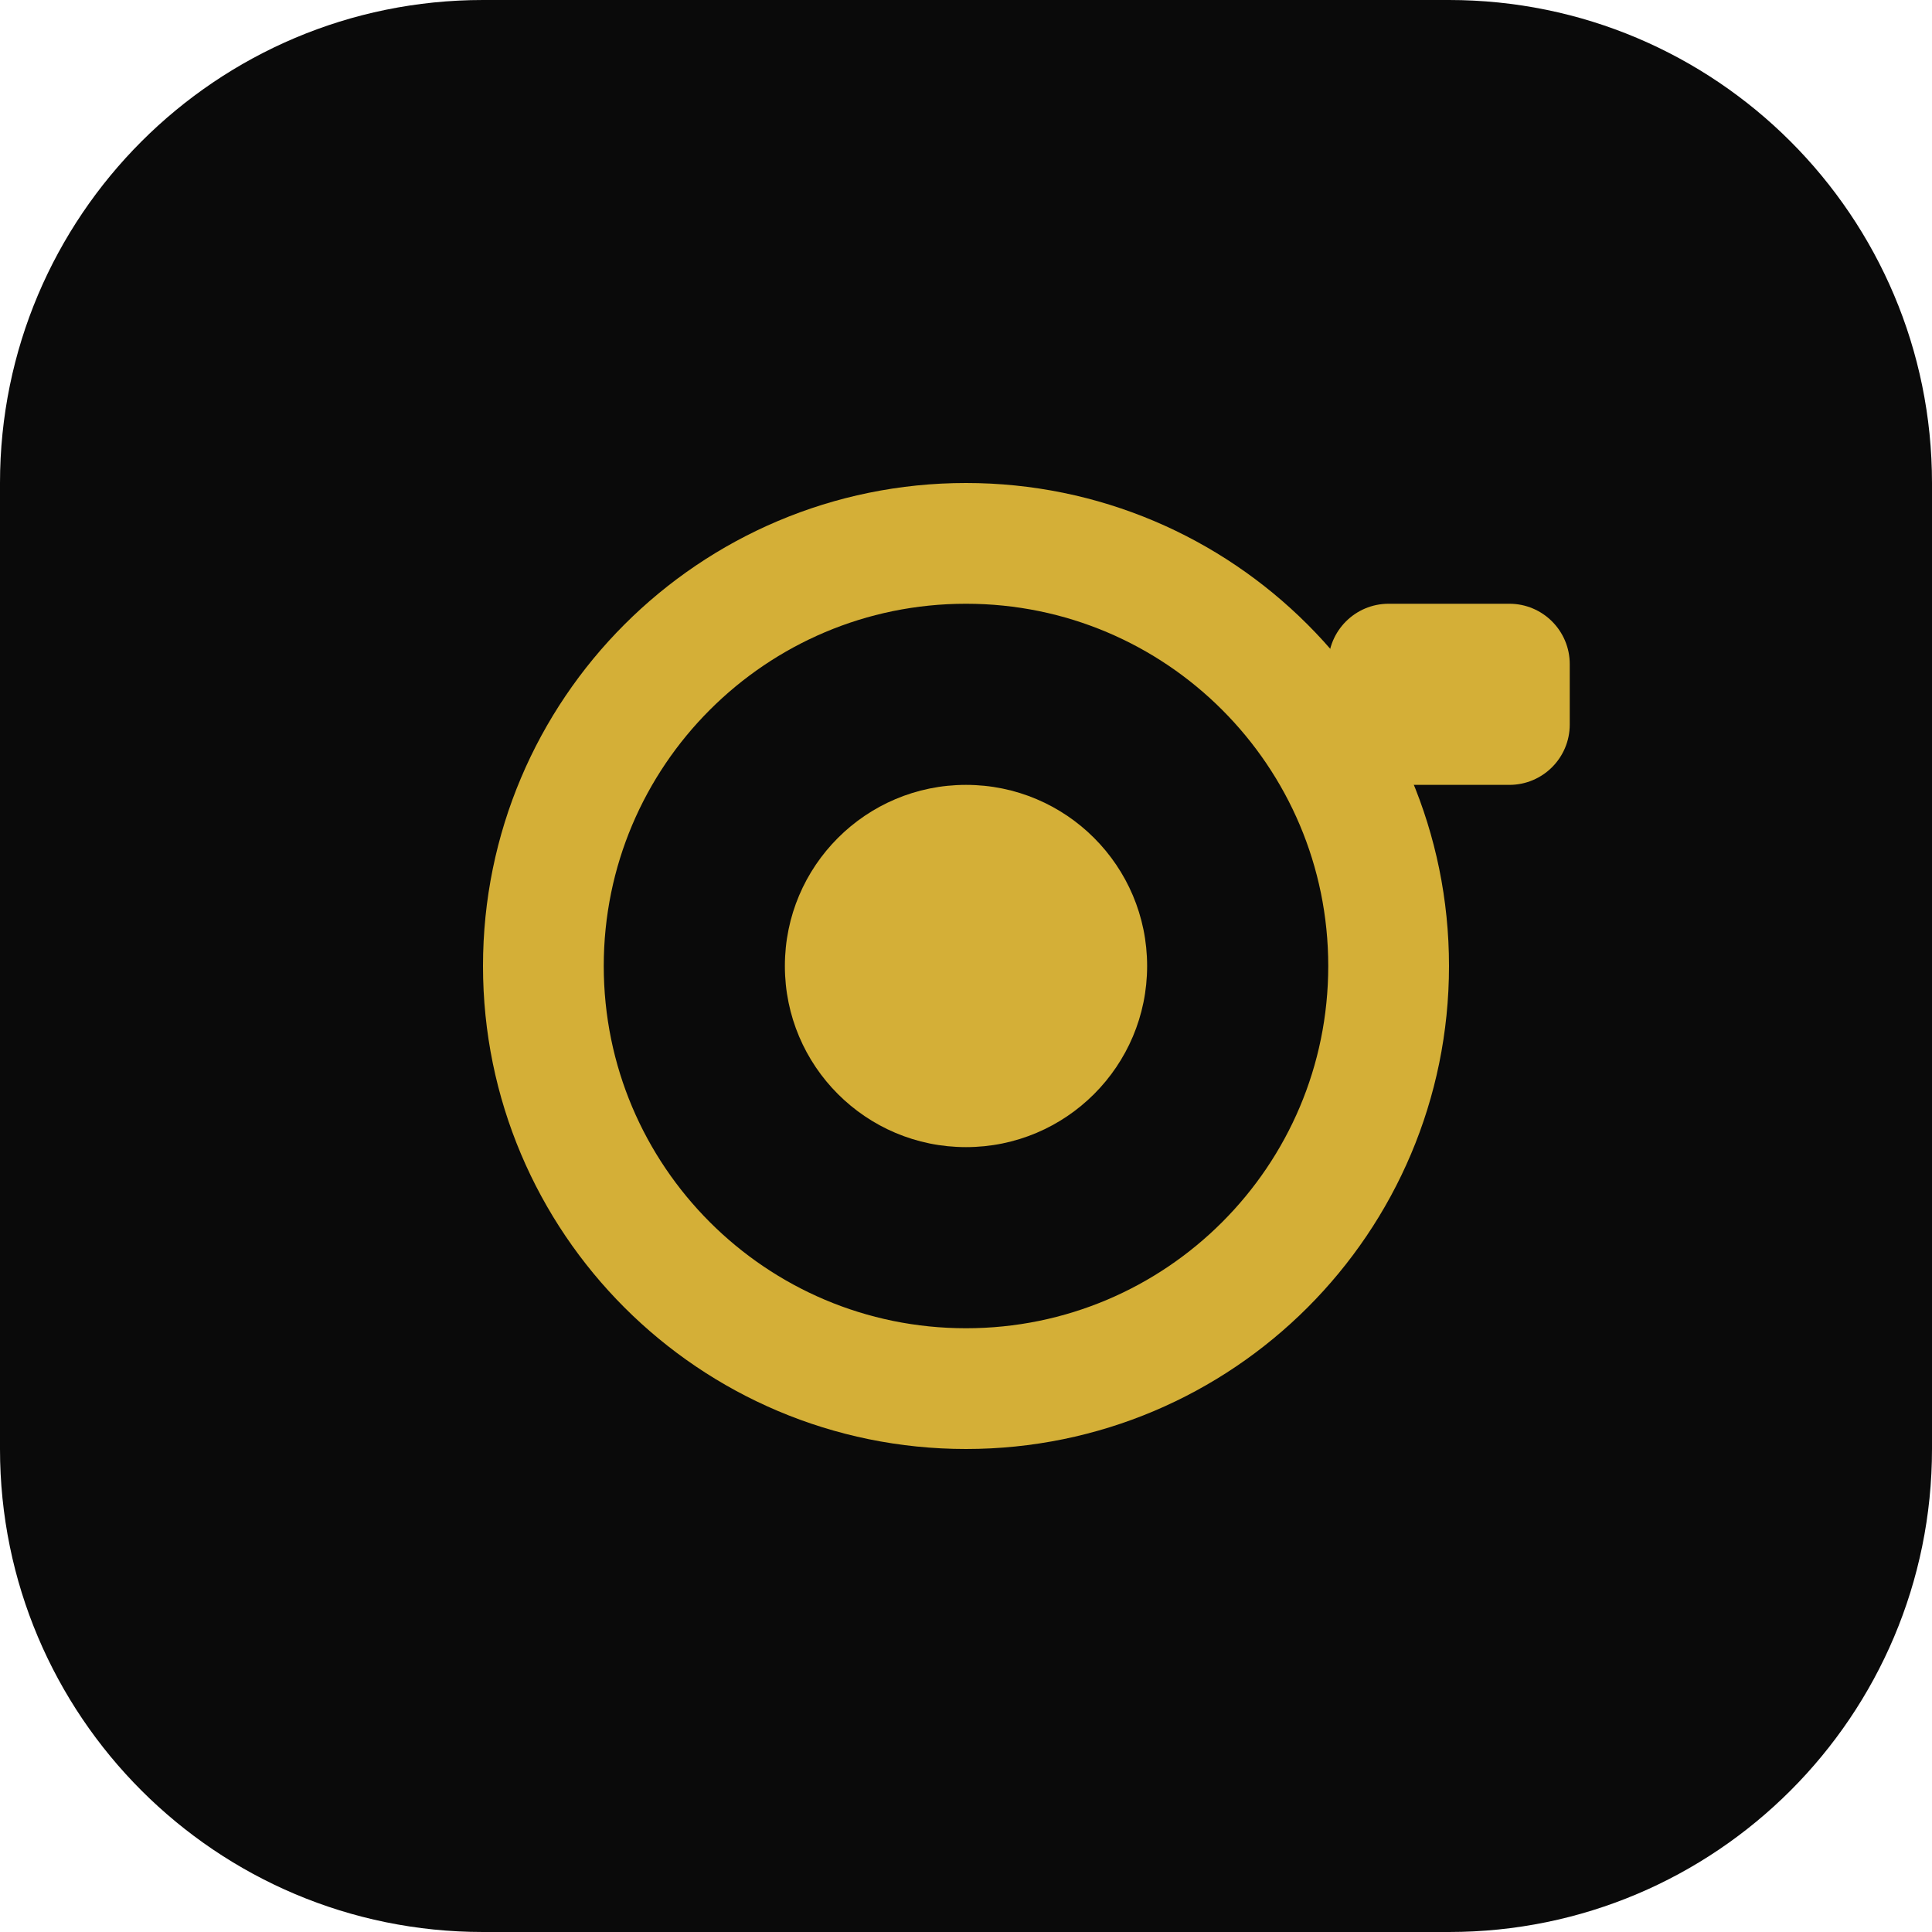
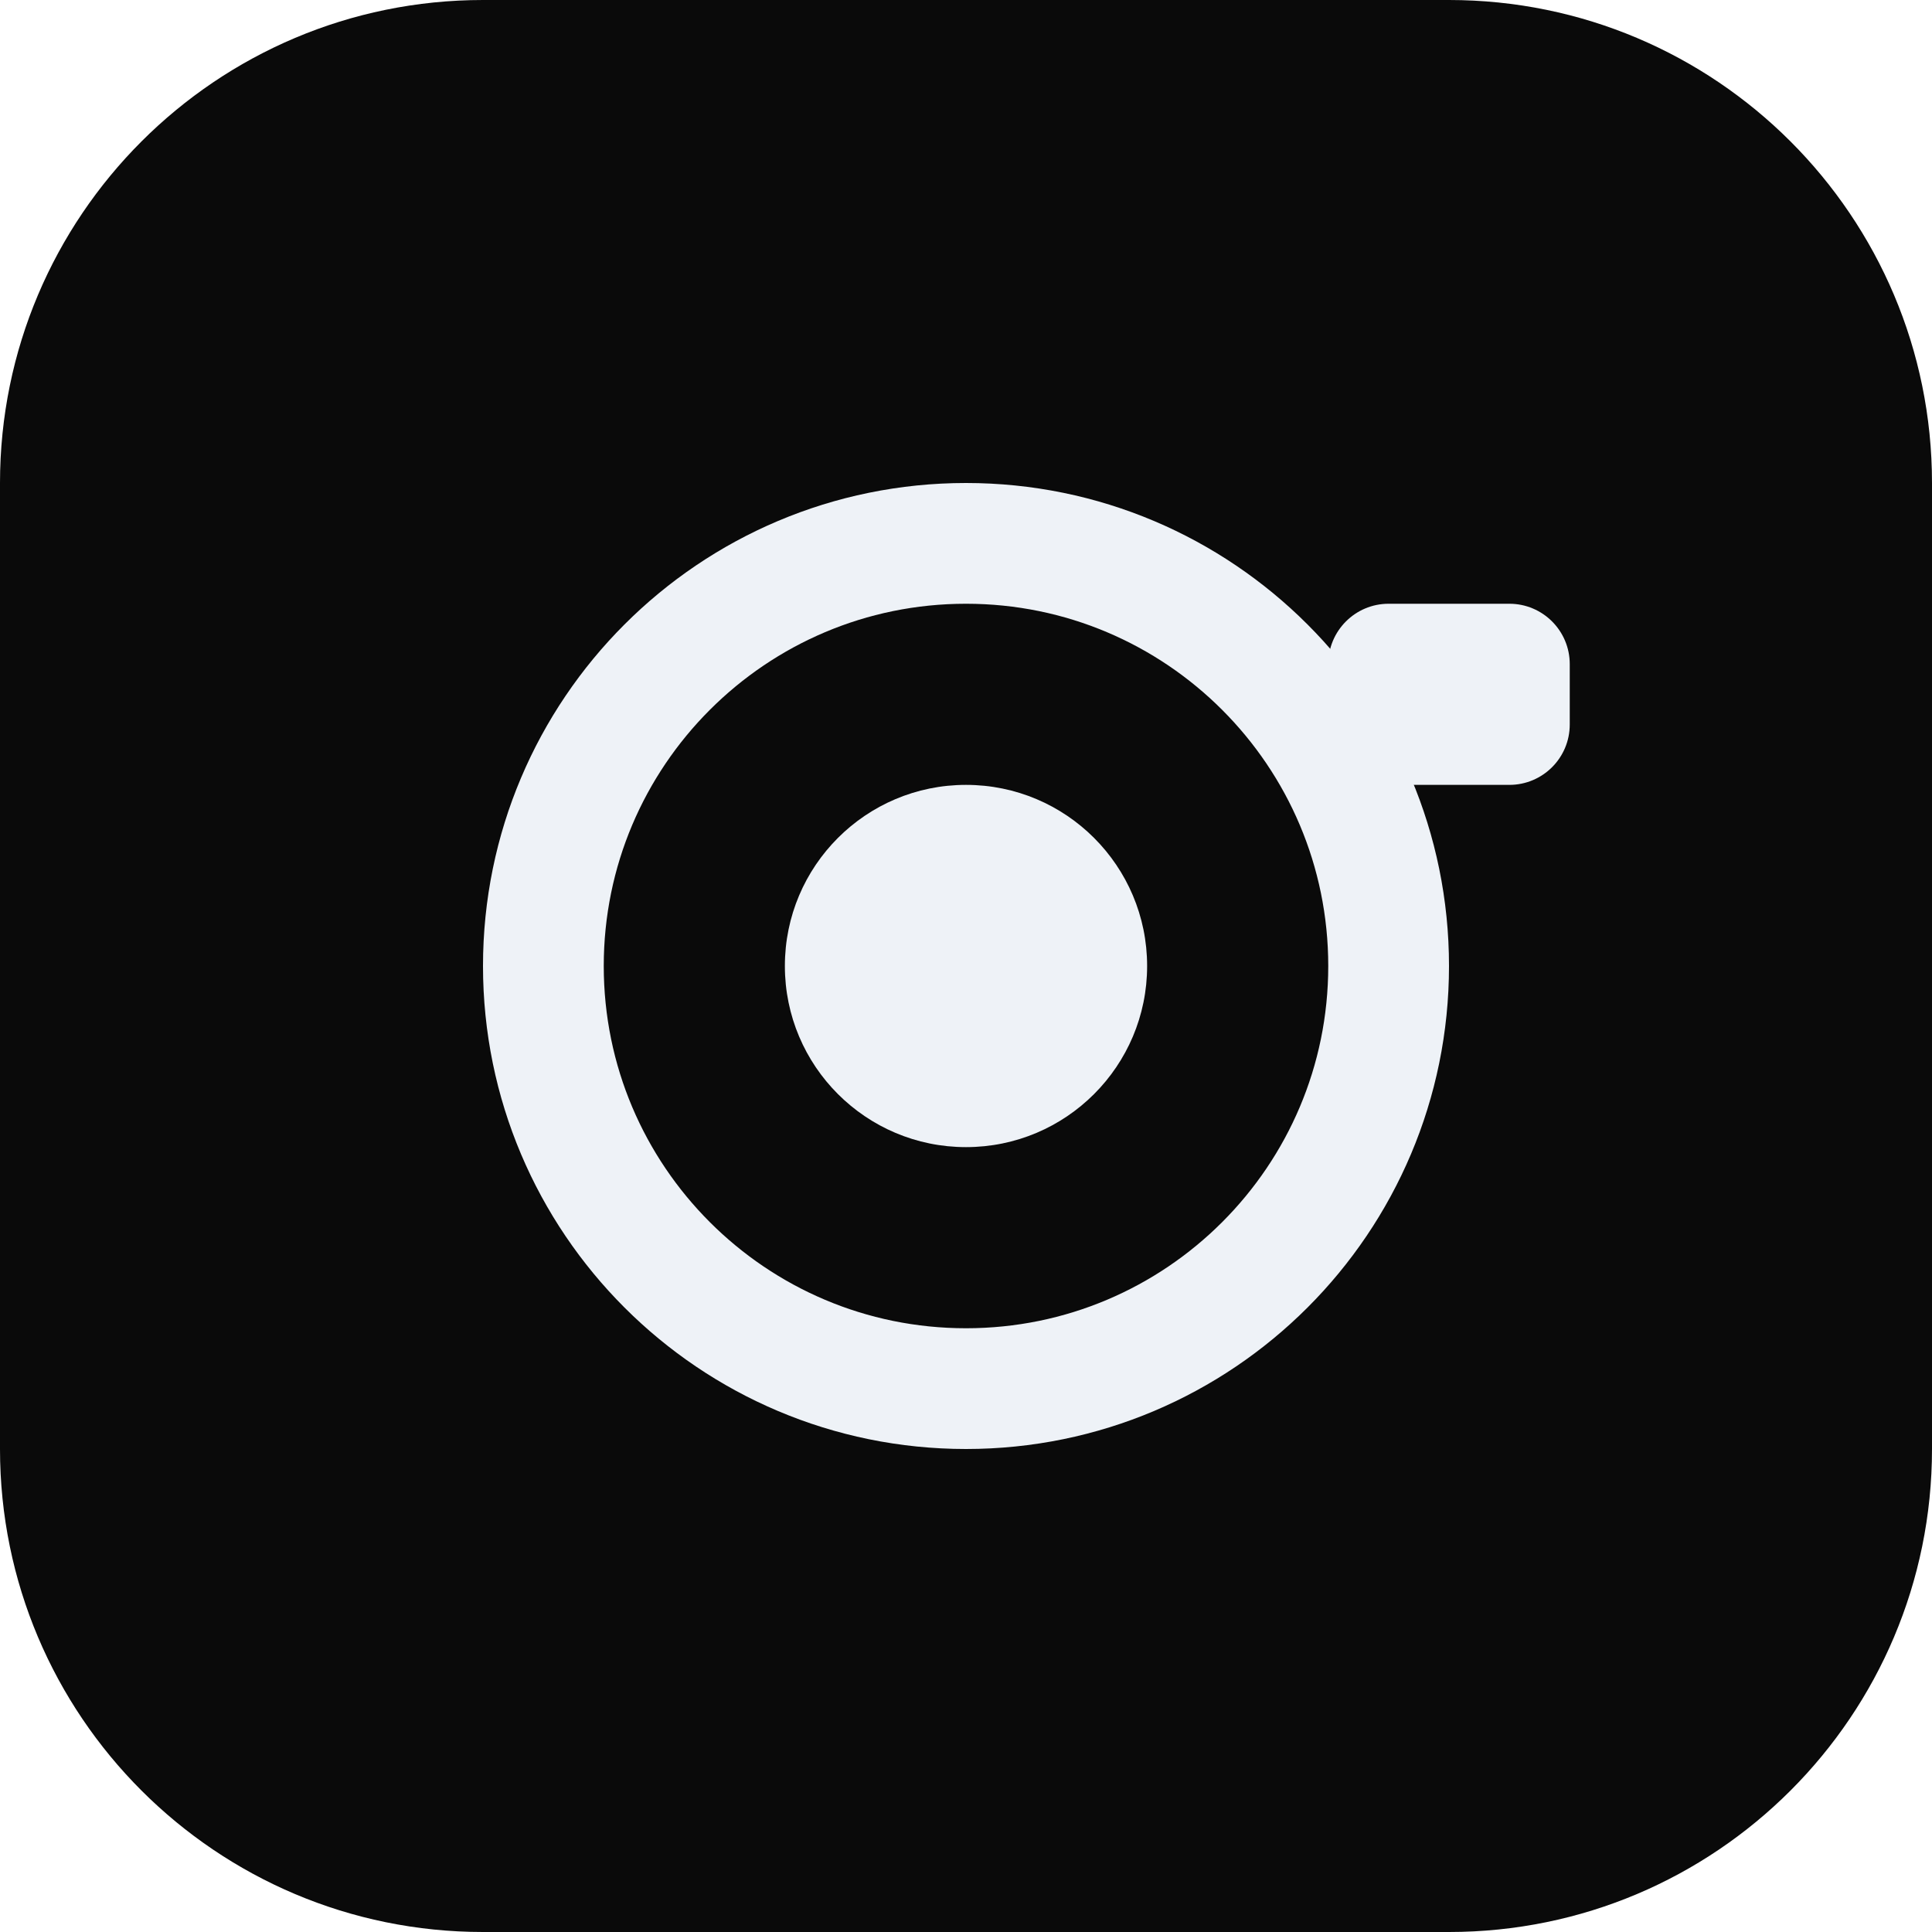
<svg xmlns="http://www.w3.org/2000/svg" viewBox="0 0 32 32" fill="none">
  <rect width="32" height="32" rx="8" fill="#0a0a0a" />
-   <circle cx="16" cy="16" r="7" stroke="#d4af37" stroke-width="2" />
-   <circle cx="16" cy="16" r="3" fill="#d4af37" />
-   <rect x="22" y="10" width="4" height="3" rx="1" fill="#d4af37" />
+   <circle cx="16" cy="16" r="7" stroke="#eef2f7" stroke-width="2" />
+   <circle cx="16" cy="16" r="3" fill="#eef2f7" />
+   <rect x="22" y="10" width="4" height="3" rx="1" fill="#eef2f7" />
</svg>
